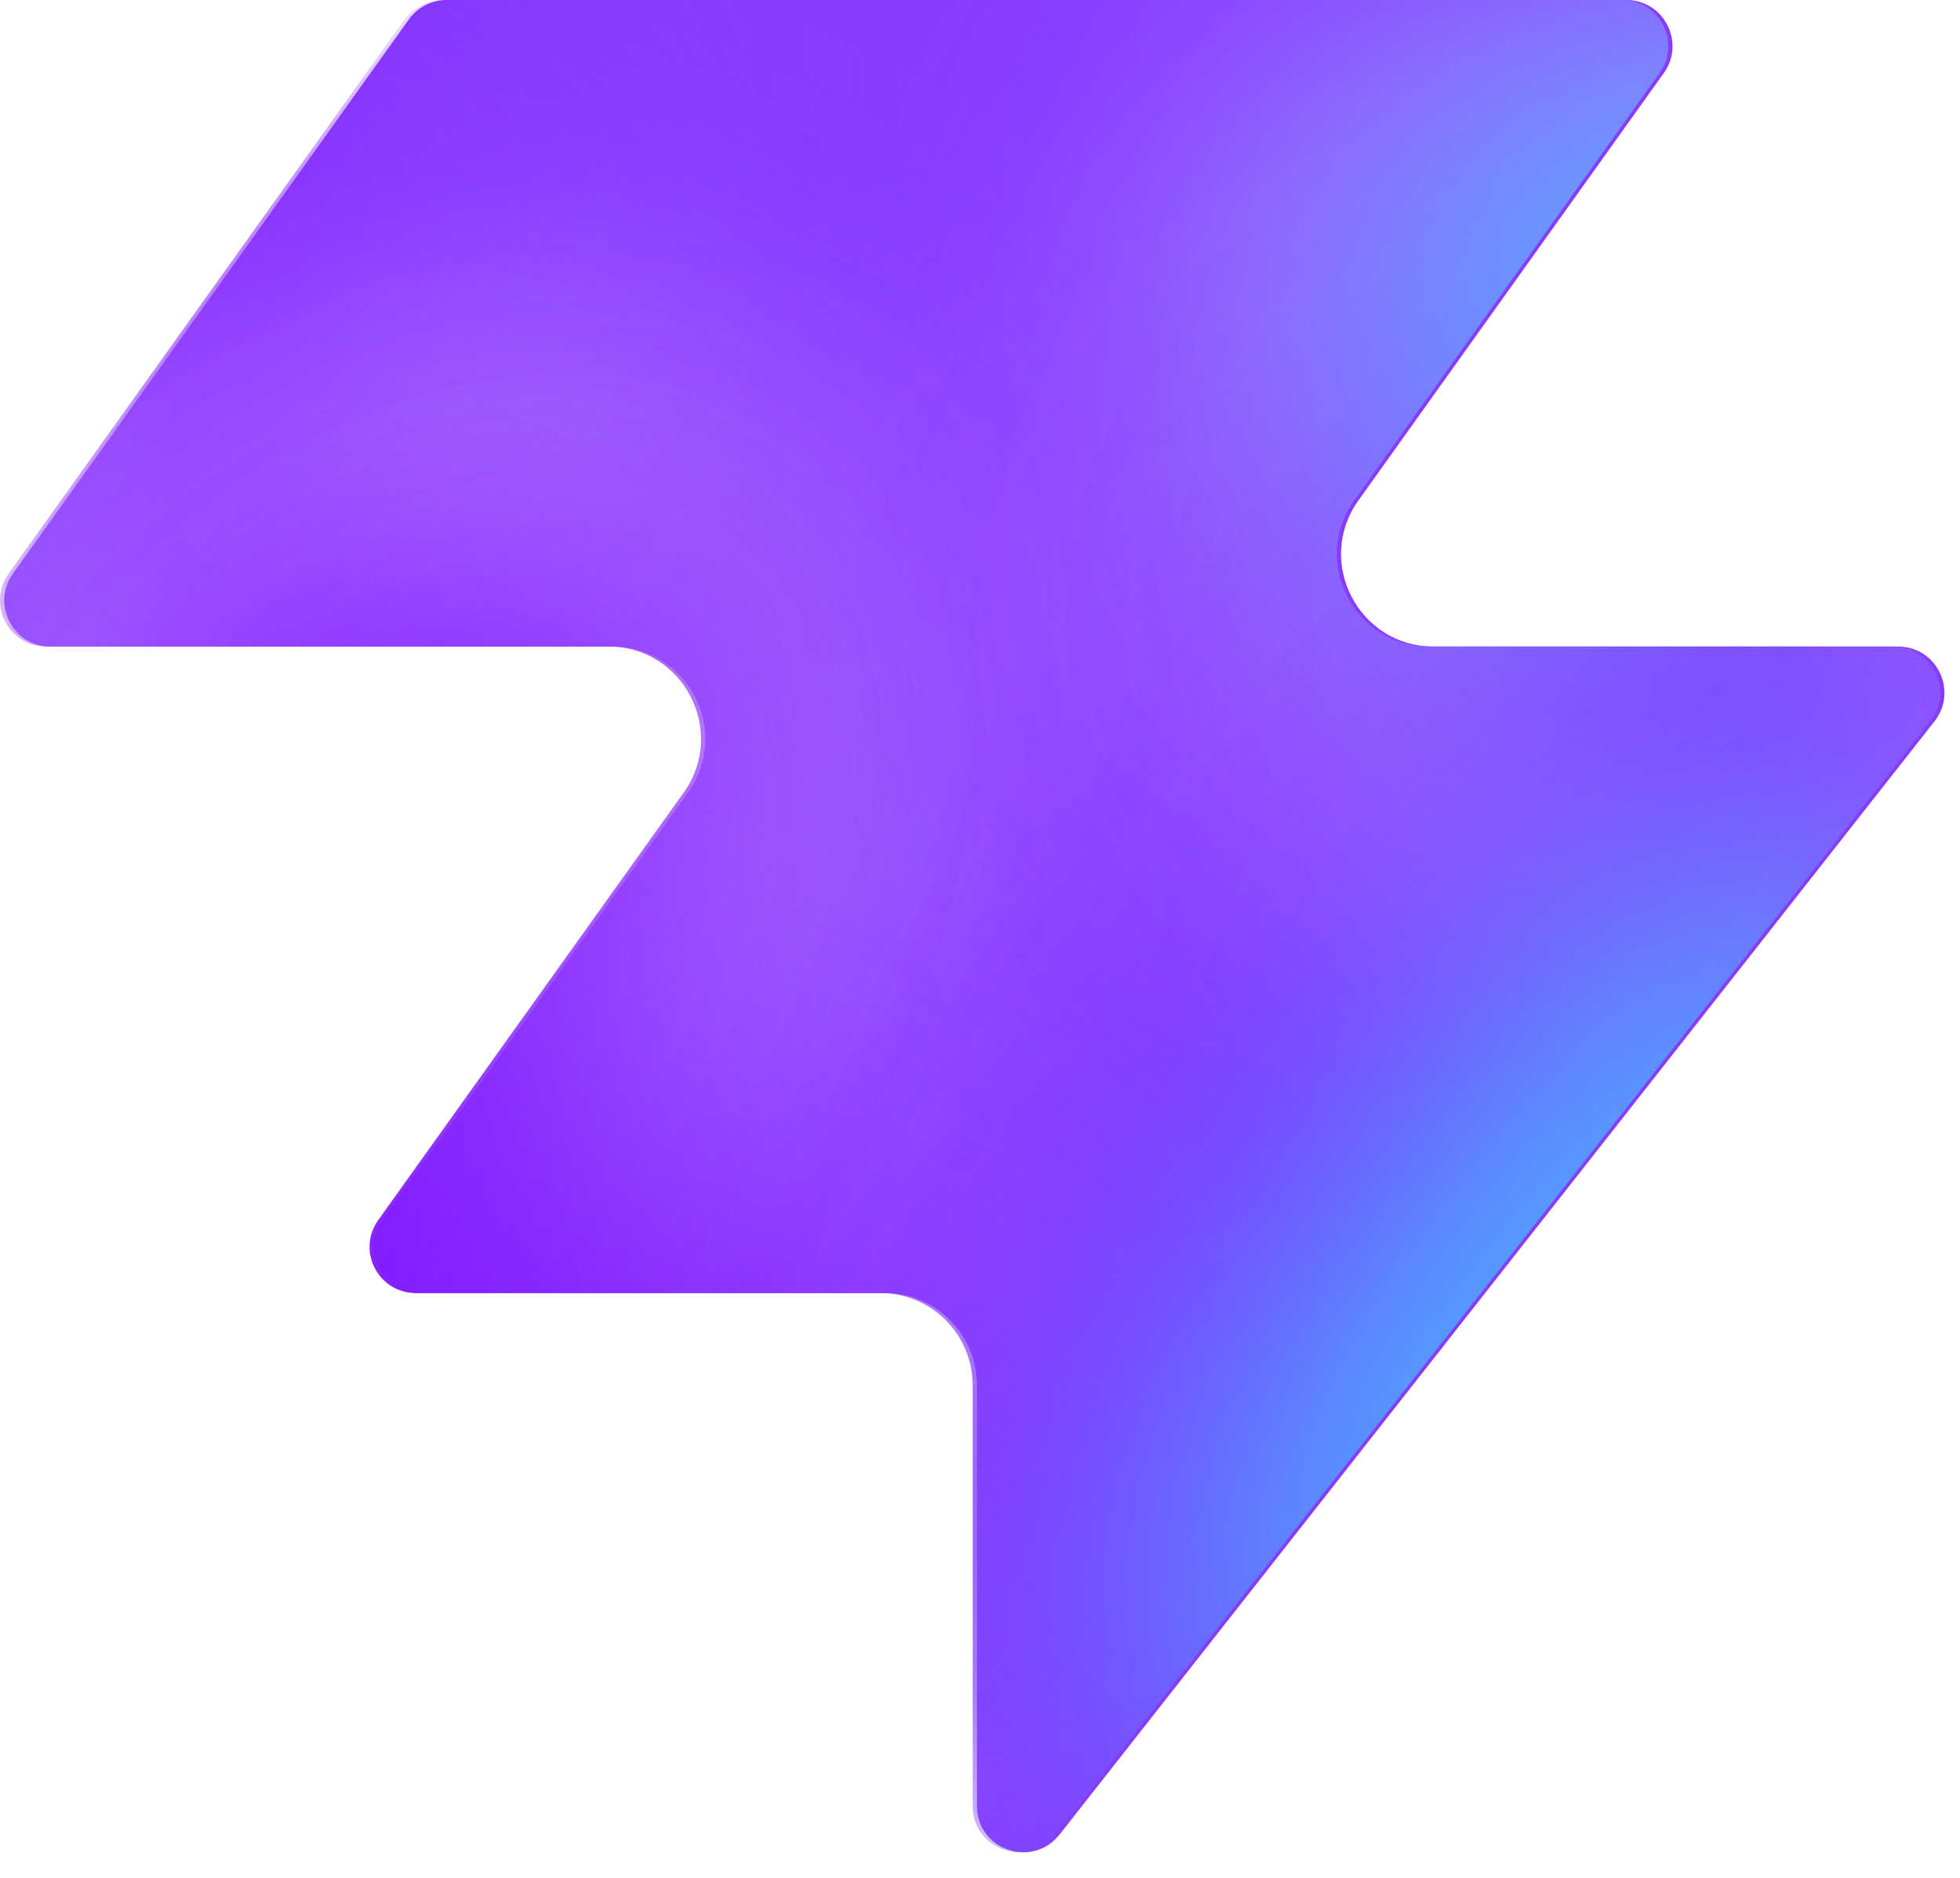
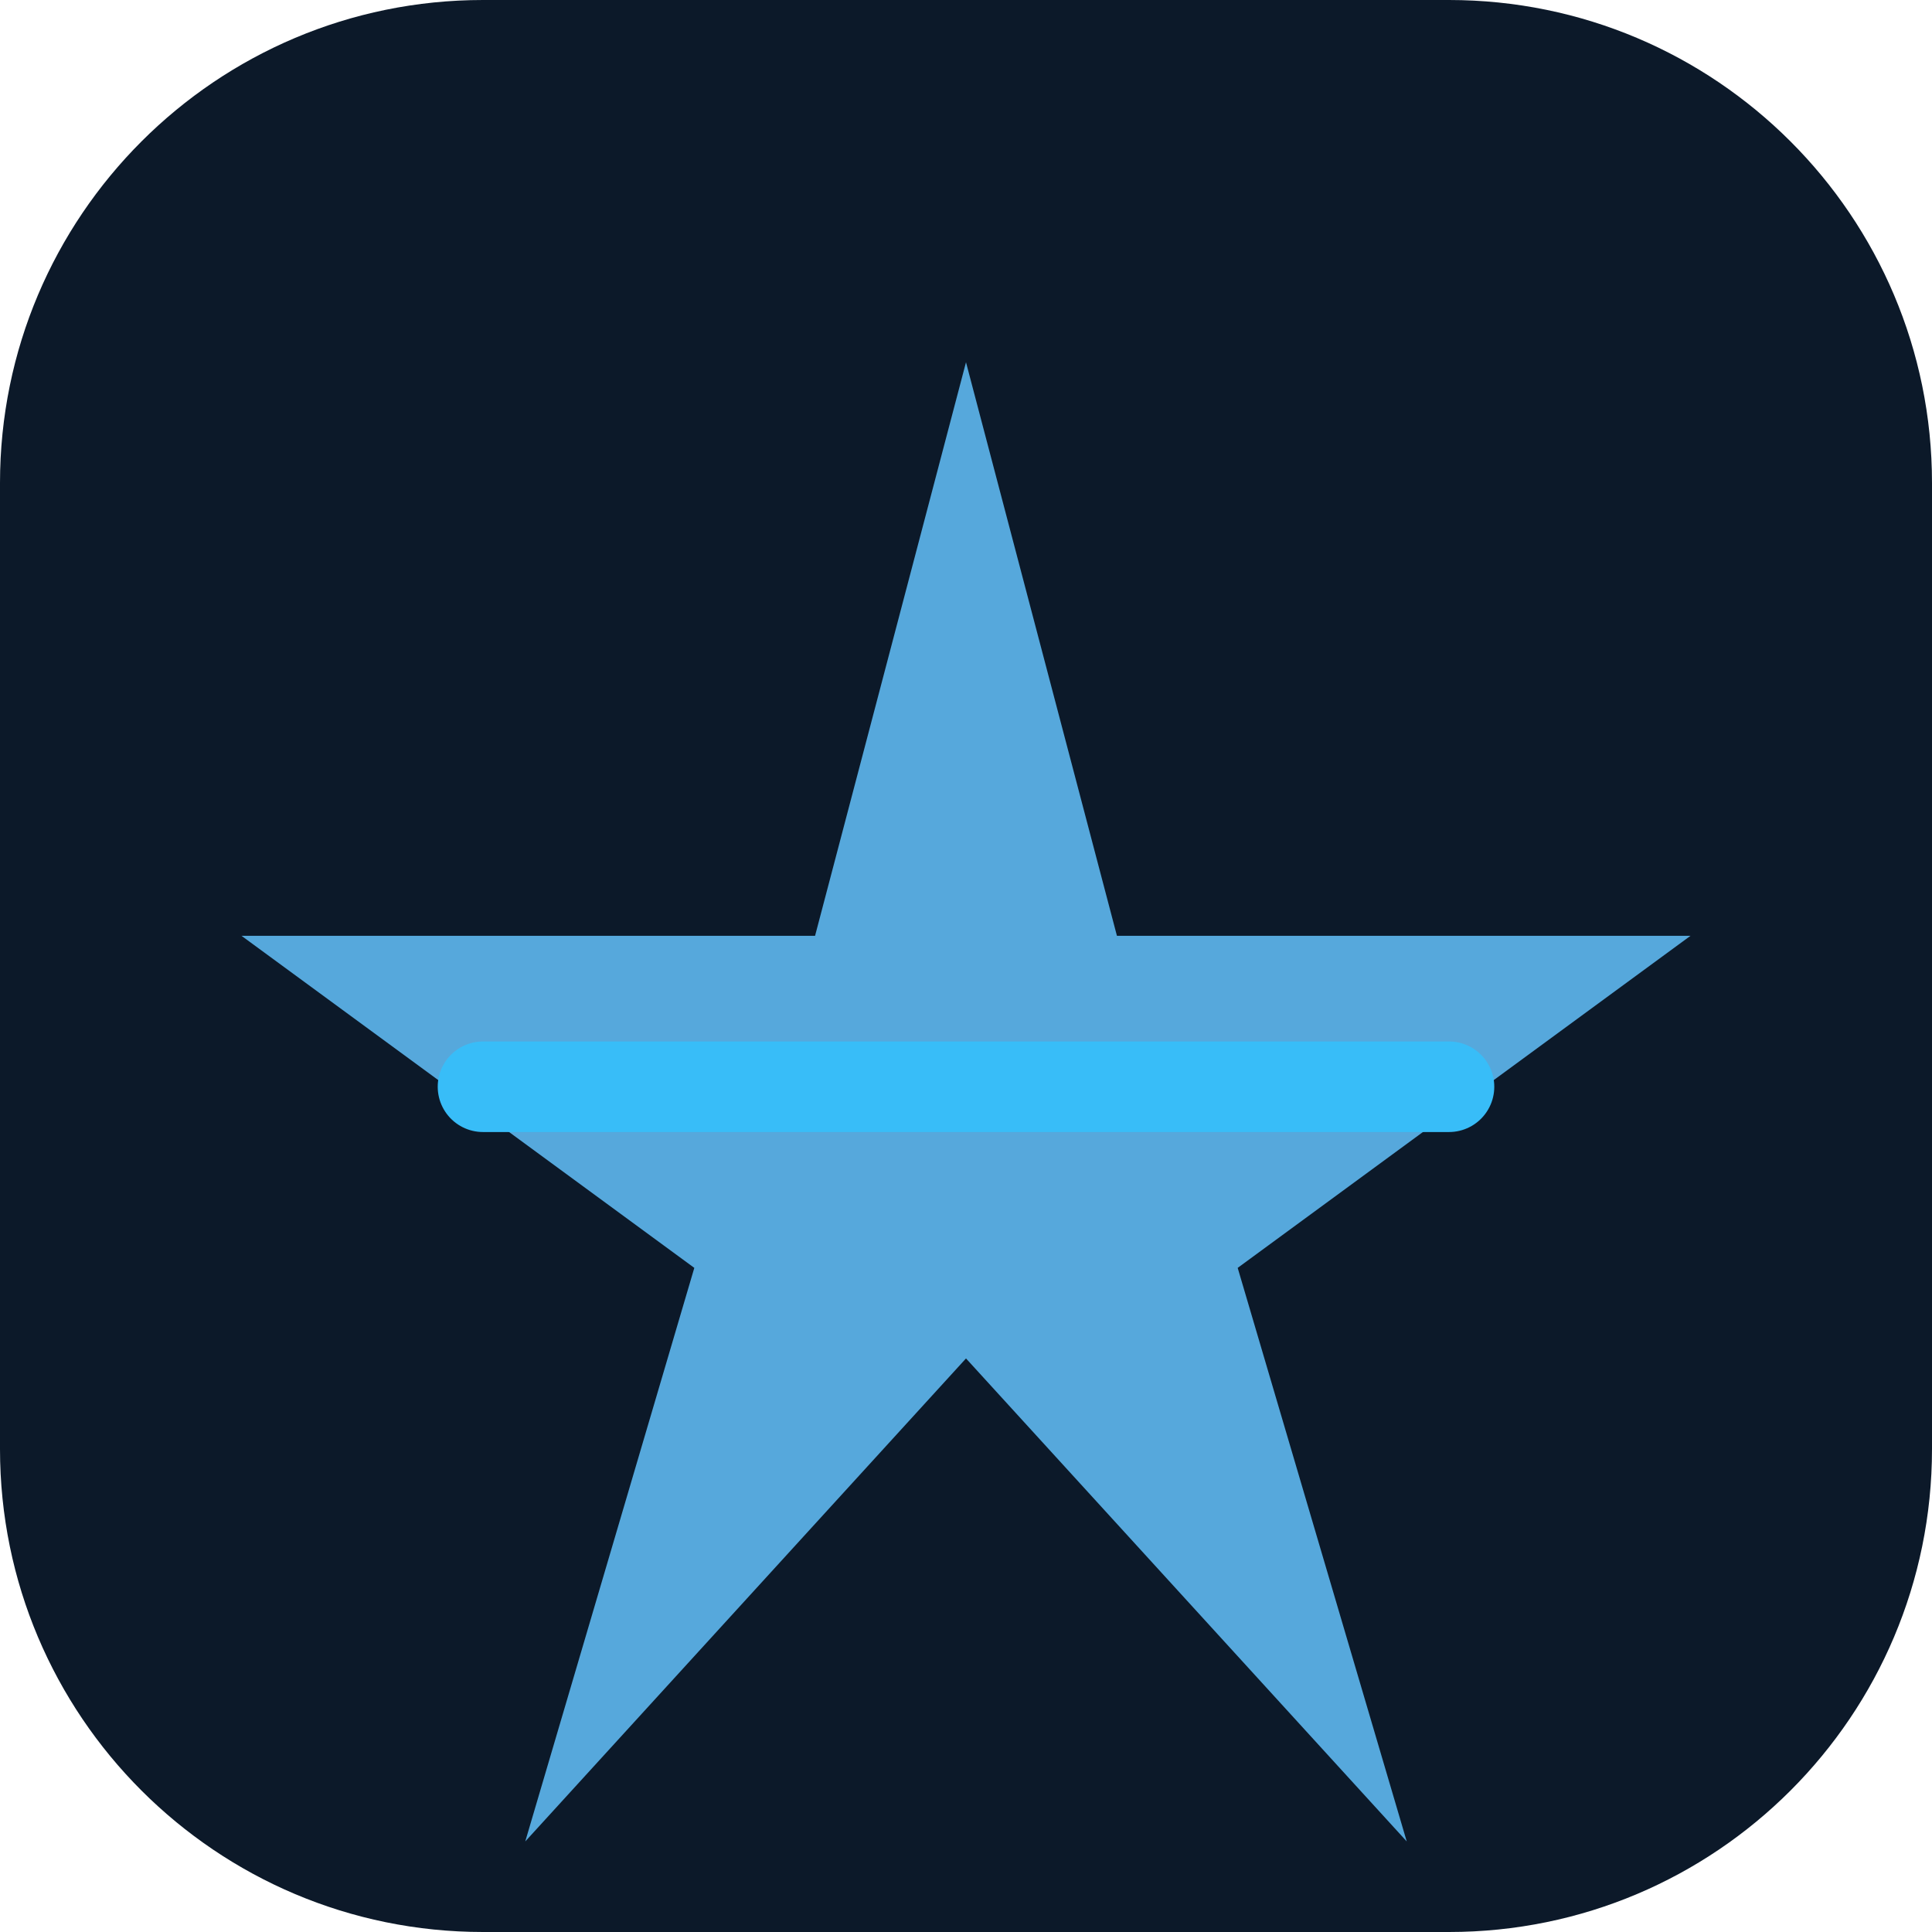
- <svg xmlns="http://www.w3.org/2000/svg" width="48" height="46" fill="none" viewBox="0 0 48 46">
-   <path fill="#863bff" d="M25.946 44.938c-.664.845-2.021.375-2.021-.698V33.937a2.26 2.26 0 0 0-2.262-2.262H10.287c-.92 0-1.456-1.04-.92-1.788l7.48-10.471c1.07-1.497 0-3.578-1.842-3.578H1.237c-.92 0-1.456-1.04-.92-1.788L10.013.474c.214-.297.556-.474.92-.474h28.894c.92 0 1.456 1.04.92 1.788l-7.48 10.471c-1.07 1.498 0 3.579 1.842 3.579h11.377c.943 0 1.473 1.088.89 1.83L25.947 44.94z" style="fill:#863bff;fill:color(display-p3 .525 .23 1);fill-opacity:1" />
-   <mask id="a" width="48" height="46" x="0" y="0" maskUnits="userSpaceOnUse" style="mask-type:alpha">
-     <path fill="#000" d="M25.842 44.938c-.664.844-2.021.375-2.021-.698V33.937a2.26 2.26 0 0 0-2.262-2.262H10.183c-.92 0-1.456-1.04-.92-1.788l7.48-10.471c1.07-1.498 0-3.579-1.842-3.579H1.133c-.92 0-1.456-1.04-.92-1.787L9.91.473c.214-.297.556-.474.92-.474h28.894c.92 0 1.456 1.04.92 1.788l-7.48 10.471c-1.07 1.498 0 3.578 1.842 3.578h11.377c.943 0 1.473 1.088.89 1.832L25.843 44.94z" style="fill:#000;fill-opacity:1" />
-   </mask>
-   <g mask="url(#a)">
-     <g filter="url(#b)">
-       <ellipse cx="5.508" cy="14.704" fill="#ede6ff" rx="5.508" ry="14.704" style="fill:#ede6ff;fill:color(display-p3 .927 .903 1);fill-opacity:1" transform="matrix(.00324 1 1 -.00324 -4.47 31.516)" />
-     </g>
-     <g filter="url(#c)">
-       <ellipse cx="10.399" cy="29.851" fill="#ede6ff" rx="10.399" ry="29.851" style="fill:#ede6ff;fill:color(display-p3 .927 .903 1);fill-opacity:1" transform="matrix(.00324 1 1 -.00324 -39.328 7.883)" />
-     </g>
-     <g filter="url(#d)">
-       <ellipse cx="5.508" cy="30.487" fill="#7e14ff" rx="5.508" ry="30.487" style="fill:#7e14ff;fill:color(display-p3 .492 .077 1);fill-opacity:1" transform="rotate(89.814 -25.913 -14.639)scale(1 -1)" />
-     </g>
-     <g filter="url(#e)">
-       <ellipse cx="5.508" cy="30.599" fill="#7e14ff" rx="5.508" ry="30.599" style="fill:#7e14ff;fill:color(display-p3 .492 .077 1);fill-opacity:1" transform="rotate(89.814 -32.644 -3.334)scale(1 -1)" />
-     </g>
-     <g filter="url(#f)">
-       <ellipse cx="5.508" cy="30.599" fill="#7e14ff" rx="5.508" ry="30.599" style="fill:#7e14ff;fill:color(display-p3 .492 .077 1);fill-opacity:1" transform="matrix(.00324 1 1 -.00324 -34.34 30.47)" />
-     </g>
-     <g filter="url(#g)">
-       <ellipse cx="14.072" cy="22.078" fill="#ede6ff" rx="14.072" ry="22.078" style="fill:#ede6ff;fill:color(display-p3 .927 .903 1);fill-opacity:1" transform="rotate(93.35 24.506 48.493)scale(-1 1)" />
-     </g>
-     <g filter="url(#h)">
-       <ellipse cx="3.47" cy="21.501" fill="#7e14ff" rx="3.47" ry="21.501" style="fill:#7e14ff;fill:color(display-p3 .492 .077 1);fill-opacity:1" transform="rotate(89.009 28.708 47.59)scale(-1 1)" />
-     </g>
-     <g filter="url(#i)">
-       <ellipse cx="3.47" cy="21.501" fill="#7e14ff" rx="3.47" ry="21.501" style="fill:#7e14ff;fill:color(display-p3 .492 .077 1);fill-opacity:1" transform="rotate(89.009 28.708 47.59)scale(-1 1)" />
-     </g>
-     <g filter="url(#j)">
-       <ellipse cx=".387" cy="8.972" fill="#7e14ff" rx="4.407" ry="29.108" style="fill:#7e14ff;fill:color(display-p3 .492 .077 1);fill-opacity:1" transform="rotate(39.51 .387 8.972)" />
-     </g>
-     <g filter="url(#k)">
-       <ellipse cx="47.523" cy="-6.092" fill="#7e14ff" rx="4.407" ry="29.108" style="fill:#7e14ff;fill:color(display-p3 .492 .077 1);fill-opacity:1" transform="rotate(37.892 47.523 -6.092)" />
-     </g>
-     <g filter="url(#l)">
-       <ellipse cx="41.412" cy="6.333" fill="#47bfff" rx="5.971" ry="9.665" style="fill:#47bfff;fill:color(display-p3 .28 .748 1);fill-opacity:1" transform="rotate(37.892 41.412 6.333)" />
-     </g>
-     <g filter="url(#m)">
-       <ellipse cx="-1.879" cy="38.332" fill="#7e14ff" rx="4.407" ry="29.108" style="fill:#7e14ff;fill:color(display-p3 .492 .077 1);fill-opacity:1" transform="rotate(37.892 -1.88 38.332)" />
-     </g>
-     <g filter="url(#n)">
-       <ellipse cx="-1.879" cy="38.332" fill="#7e14ff" rx="4.407" ry="29.108" style="fill:#7e14ff;fill:color(display-p3 .492 .077 1);fill-opacity:1" transform="rotate(37.892 -1.88 38.332)" />
-     </g>
-     <g filter="url(#o)">
-       <ellipse cx="35.651" cy="29.907" fill="#7e14ff" rx="4.407" ry="29.108" style="fill:#7e14ff;fill:color(display-p3 .492 .077 1);fill-opacity:1" transform="rotate(37.892 35.651 29.907)" />
-     </g>
-     <g filter="url(#p)">
-       <ellipse cx="38.418" cy="32.4" fill="#47bfff" rx="5.971" ry="15.297" style="fill:#47bfff;fill:color(display-p3 .28 .748 1);fill-opacity:1" transform="rotate(37.892 38.418 32.4)" />
-     </g>
-   </g>
-   <defs>
-     <filter id="b" width="60.045" height="41.654" x="-19.77" y="16.149" color-interpolation-filters="sRGB" filterUnits="userSpaceOnUse">
-       <feFlood flood-opacity="0" result="BackgroundImageFix" />
-       <feBlend in="SourceGraphic" in2="BackgroundImageFix" result="shape" />
-       <feGaussianBlur result="effect1_foregroundBlur_2002_17158" stdDeviation="7.659" />
-     </filter>
-     <filter id="c" width="90.34" height="51.437" x="-54.613" y="-7.533" color-interpolation-filters="sRGB" filterUnits="userSpaceOnUse">
-       <feFlood flood-opacity="0" result="BackgroundImageFix" />
-       <feBlend in="SourceGraphic" in2="BackgroundImageFix" result="shape" />
-       <feGaussianBlur result="effect1_foregroundBlur_2002_17158" stdDeviation="7.659" />
-     </filter>
-     <filter id="d" width="79.355" height="29.4" x="-49.64" y="2.03" color-interpolation-filters="sRGB" filterUnits="userSpaceOnUse">
-       <feFlood flood-opacity="0" result="BackgroundImageFix" />
-       <feBlend in="SourceGraphic" in2="BackgroundImageFix" result="shape" />
-       <feGaussianBlur result="effect1_foregroundBlur_2002_17158" stdDeviation="4.596" />
-     </filter>
-     <filter id="e" width="79.579" height="29.4" x="-45.045" y="20.029" color-interpolation-filters="sRGB" filterUnits="userSpaceOnUse">
-       <feFlood flood-opacity="0" result="BackgroundImageFix" />
-       <feBlend in="SourceGraphic" in2="BackgroundImageFix" result="shape" />
-       <feGaussianBlur result="effect1_foregroundBlur_2002_17158" stdDeviation="4.596" />
-     </filter>
-     <filter id="f" width="79.579" height="29.4" x="-43.513" y="21.178" color-interpolation-filters="sRGB" filterUnits="userSpaceOnUse">
-       <feFlood flood-opacity="0" result="BackgroundImageFix" />
-       <feBlend in="SourceGraphic" in2="BackgroundImageFix" result="shape" />
-       <feGaussianBlur result="effect1_foregroundBlur_2002_17158" stdDeviation="4.596" />
-     </filter>
-     <filter id="g" width="74.749" height="58.852" x="15.756" y="-17.901" color-interpolation-filters="sRGB" filterUnits="userSpaceOnUse">
-       <feFlood flood-opacity="0" result="BackgroundImageFix" />
-       <feBlend in="SourceGraphic" in2="BackgroundImageFix" result="shape" />
-       <feGaussianBlur result="effect1_foregroundBlur_2002_17158" stdDeviation="7.659" />
-     </filter>
-     <filter id="h" width="61.377" height="25.362" x="23.548" y="2.284" color-interpolation-filters="sRGB" filterUnits="userSpaceOnUse">
-       <feFlood flood-opacity="0" result="BackgroundImageFix" />
-       <feBlend in="SourceGraphic" in2="BackgroundImageFix" result="shape" />
-       <feGaussianBlur result="effect1_foregroundBlur_2002_17158" stdDeviation="4.596" />
-     </filter>
-     <filter id="i" width="61.377" height="25.362" x="23.548" y="2.284" color-interpolation-filters="sRGB" filterUnits="userSpaceOnUse">
-       <feFlood flood-opacity="0" result="BackgroundImageFix" />
-       <feBlend in="SourceGraphic" in2="BackgroundImageFix" result="shape" />
-       <feGaussianBlur result="effect1_foregroundBlur_2002_17158" stdDeviation="4.596" />
-     </filter>
-     <filter id="j" width="56.045" height="63.649" x="-27.636" y="-22.853" color-interpolation-filters="sRGB" filterUnits="userSpaceOnUse">
-       <feFlood flood-opacity="0" result="BackgroundImageFix" />
-       <feBlend in="SourceGraphic" in2="BackgroundImageFix" result="shape" />
-       <feGaussianBlur result="effect1_foregroundBlur_2002_17158" stdDeviation="4.596" />
-     </filter>
-     <filter id="k" width="54.814" height="64.646" x="20.116" y="-38.415" color-interpolation-filters="sRGB" filterUnits="userSpaceOnUse">
-       <feFlood flood-opacity="0" result="BackgroundImageFix" />
-       <feBlend in="SourceGraphic" in2="BackgroundImageFix" result="shape" />
-       <feGaussianBlur result="effect1_foregroundBlur_2002_17158" stdDeviation="4.596" />
-     </filter>
-     <filter id="l" width="33.541" height="35.313" x="24.641" y="-11.323" color-interpolation-filters="sRGB" filterUnits="userSpaceOnUse">
-       <feFlood flood-opacity="0" result="BackgroundImageFix" />
-       <feBlend in="SourceGraphic" in2="BackgroundImageFix" result="shape" />
-       <feGaussianBlur result="effect1_foregroundBlur_2002_17158" stdDeviation="4.596" />
-     </filter>
-     <filter id="m" width="54.814" height="64.646" x="-29.286" y="6.009" color-interpolation-filters="sRGB" filterUnits="userSpaceOnUse">
-       <feFlood flood-opacity="0" result="BackgroundImageFix" />
-       <feBlend in="SourceGraphic" in2="BackgroundImageFix" result="shape" />
-       <feGaussianBlur result="effect1_foregroundBlur_2002_17158" stdDeviation="4.596" />
-     </filter>
-     <filter id="n" width="54.814" height="64.646" x="-29.286" y="6.009" color-interpolation-filters="sRGB" filterUnits="userSpaceOnUse">
-       <feFlood flood-opacity="0" result="BackgroundImageFix" />
-       <feBlend in="SourceGraphic" in2="BackgroundImageFix" result="shape" />
-       <feGaussianBlur result="effect1_foregroundBlur_2002_17158" stdDeviation="4.596" />
-     </filter>
-     <filter id="o" width="54.814" height="64.646" x="8.244" y="-2.416" color-interpolation-filters="sRGB" filterUnits="userSpaceOnUse">
-       <feFlood flood-opacity="0" result="BackgroundImageFix" />
-       <feBlend in="SourceGraphic" in2="BackgroundImageFix" result="shape" />
-       <feGaussianBlur result="effect1_foregroundBlur_2002_17158" stdDeviation="4.596" />
-     </filter>
-     <filter id="p" width="39.409" height="43.623" x="18.713" y="10.588" color-interpolation-filters="sRGB" filterUnits="userSpaceOnUse">
-       <feFlood flood-opacity="0" result="BackgroundImageFix" />
-       <feBlend in="SourceGraphic" in2="BackgroundImageFix" result="shape" />
-       <feGaussianBlur result="effect1_foregroundBlur_2002_17158" stdDeviation="4.596" />
-     </filter>
-   </defs>
+ <svg xmlns="http://www.w3.org/2000/svg" viewBox="0 0 32 32" fill="none">
+   <rect width="32" height="32" rx="8" fill="#0c1929" />
+   <path d="M16 6l2.5 9.5H28l-7.5 5.5 2.8 9.5L16 22.5 8.7 30.5 11.5 21 4 15.5h9.5L16 6z" fill="#5eb8f0" opacity="0.9" />
+   <path d="M8 18h16" stroke="#38bdf8" stroke-width="1.5" stroke-linecap="round" />
</svg>
